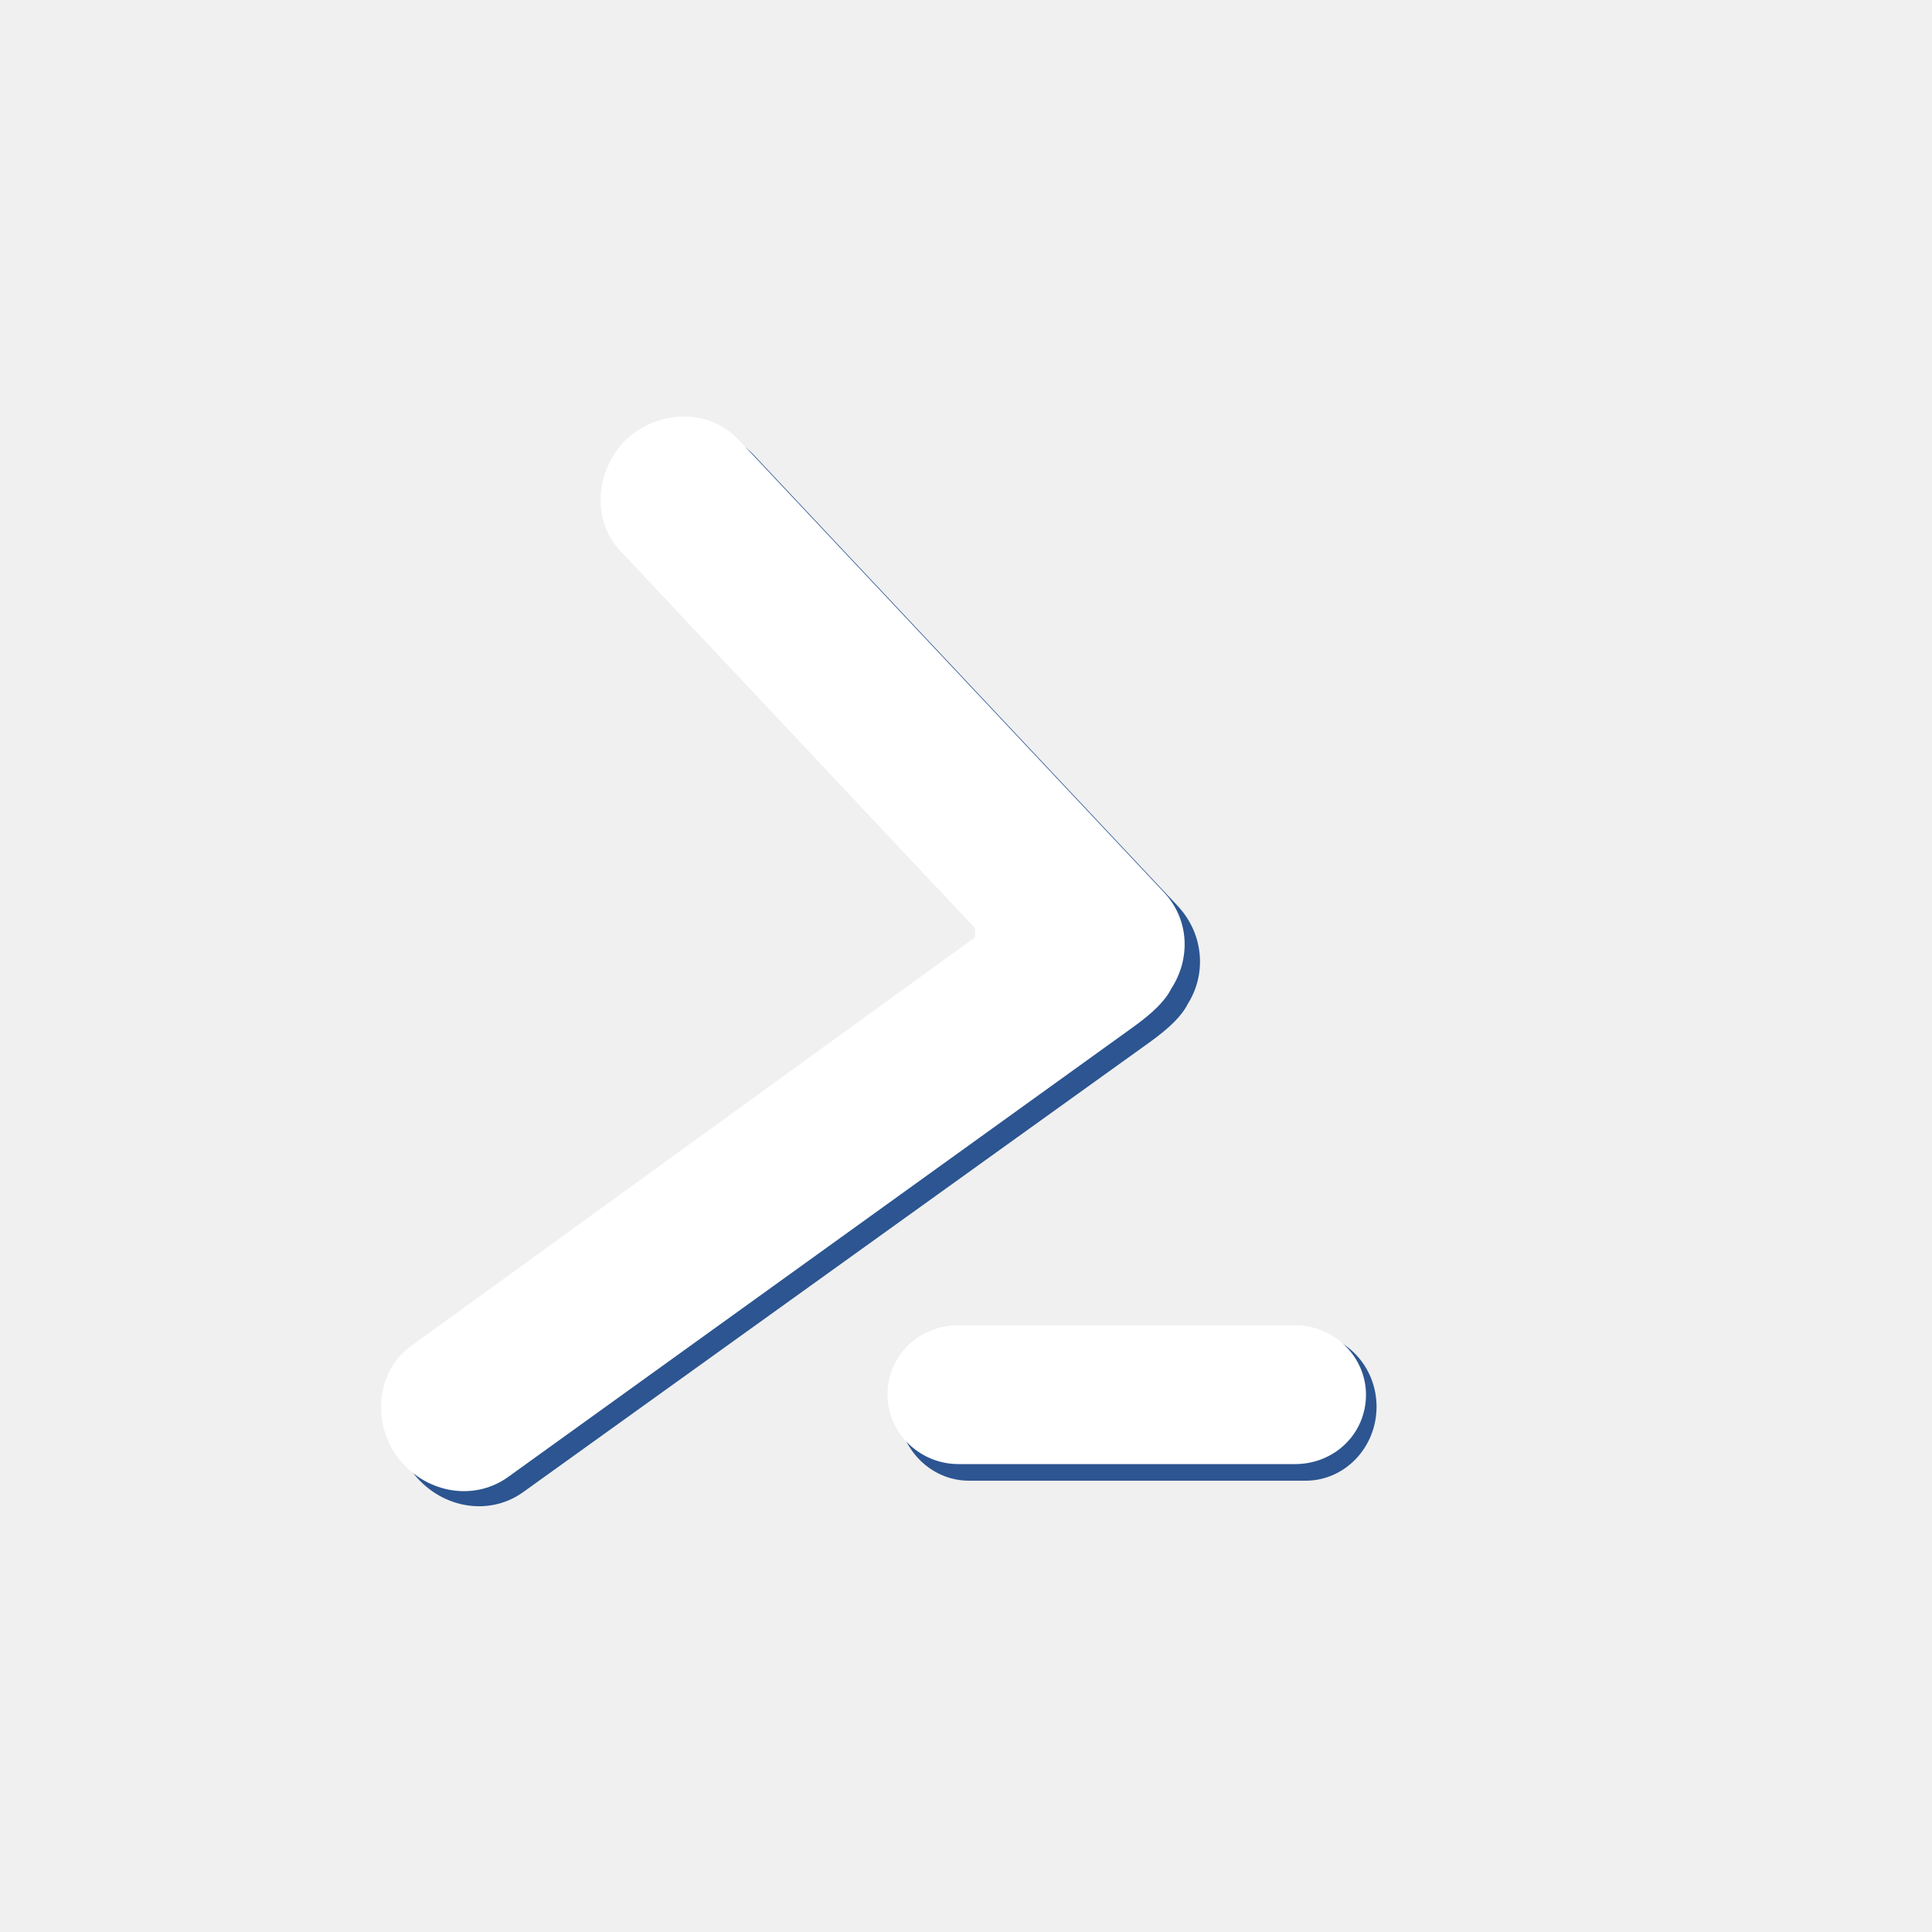
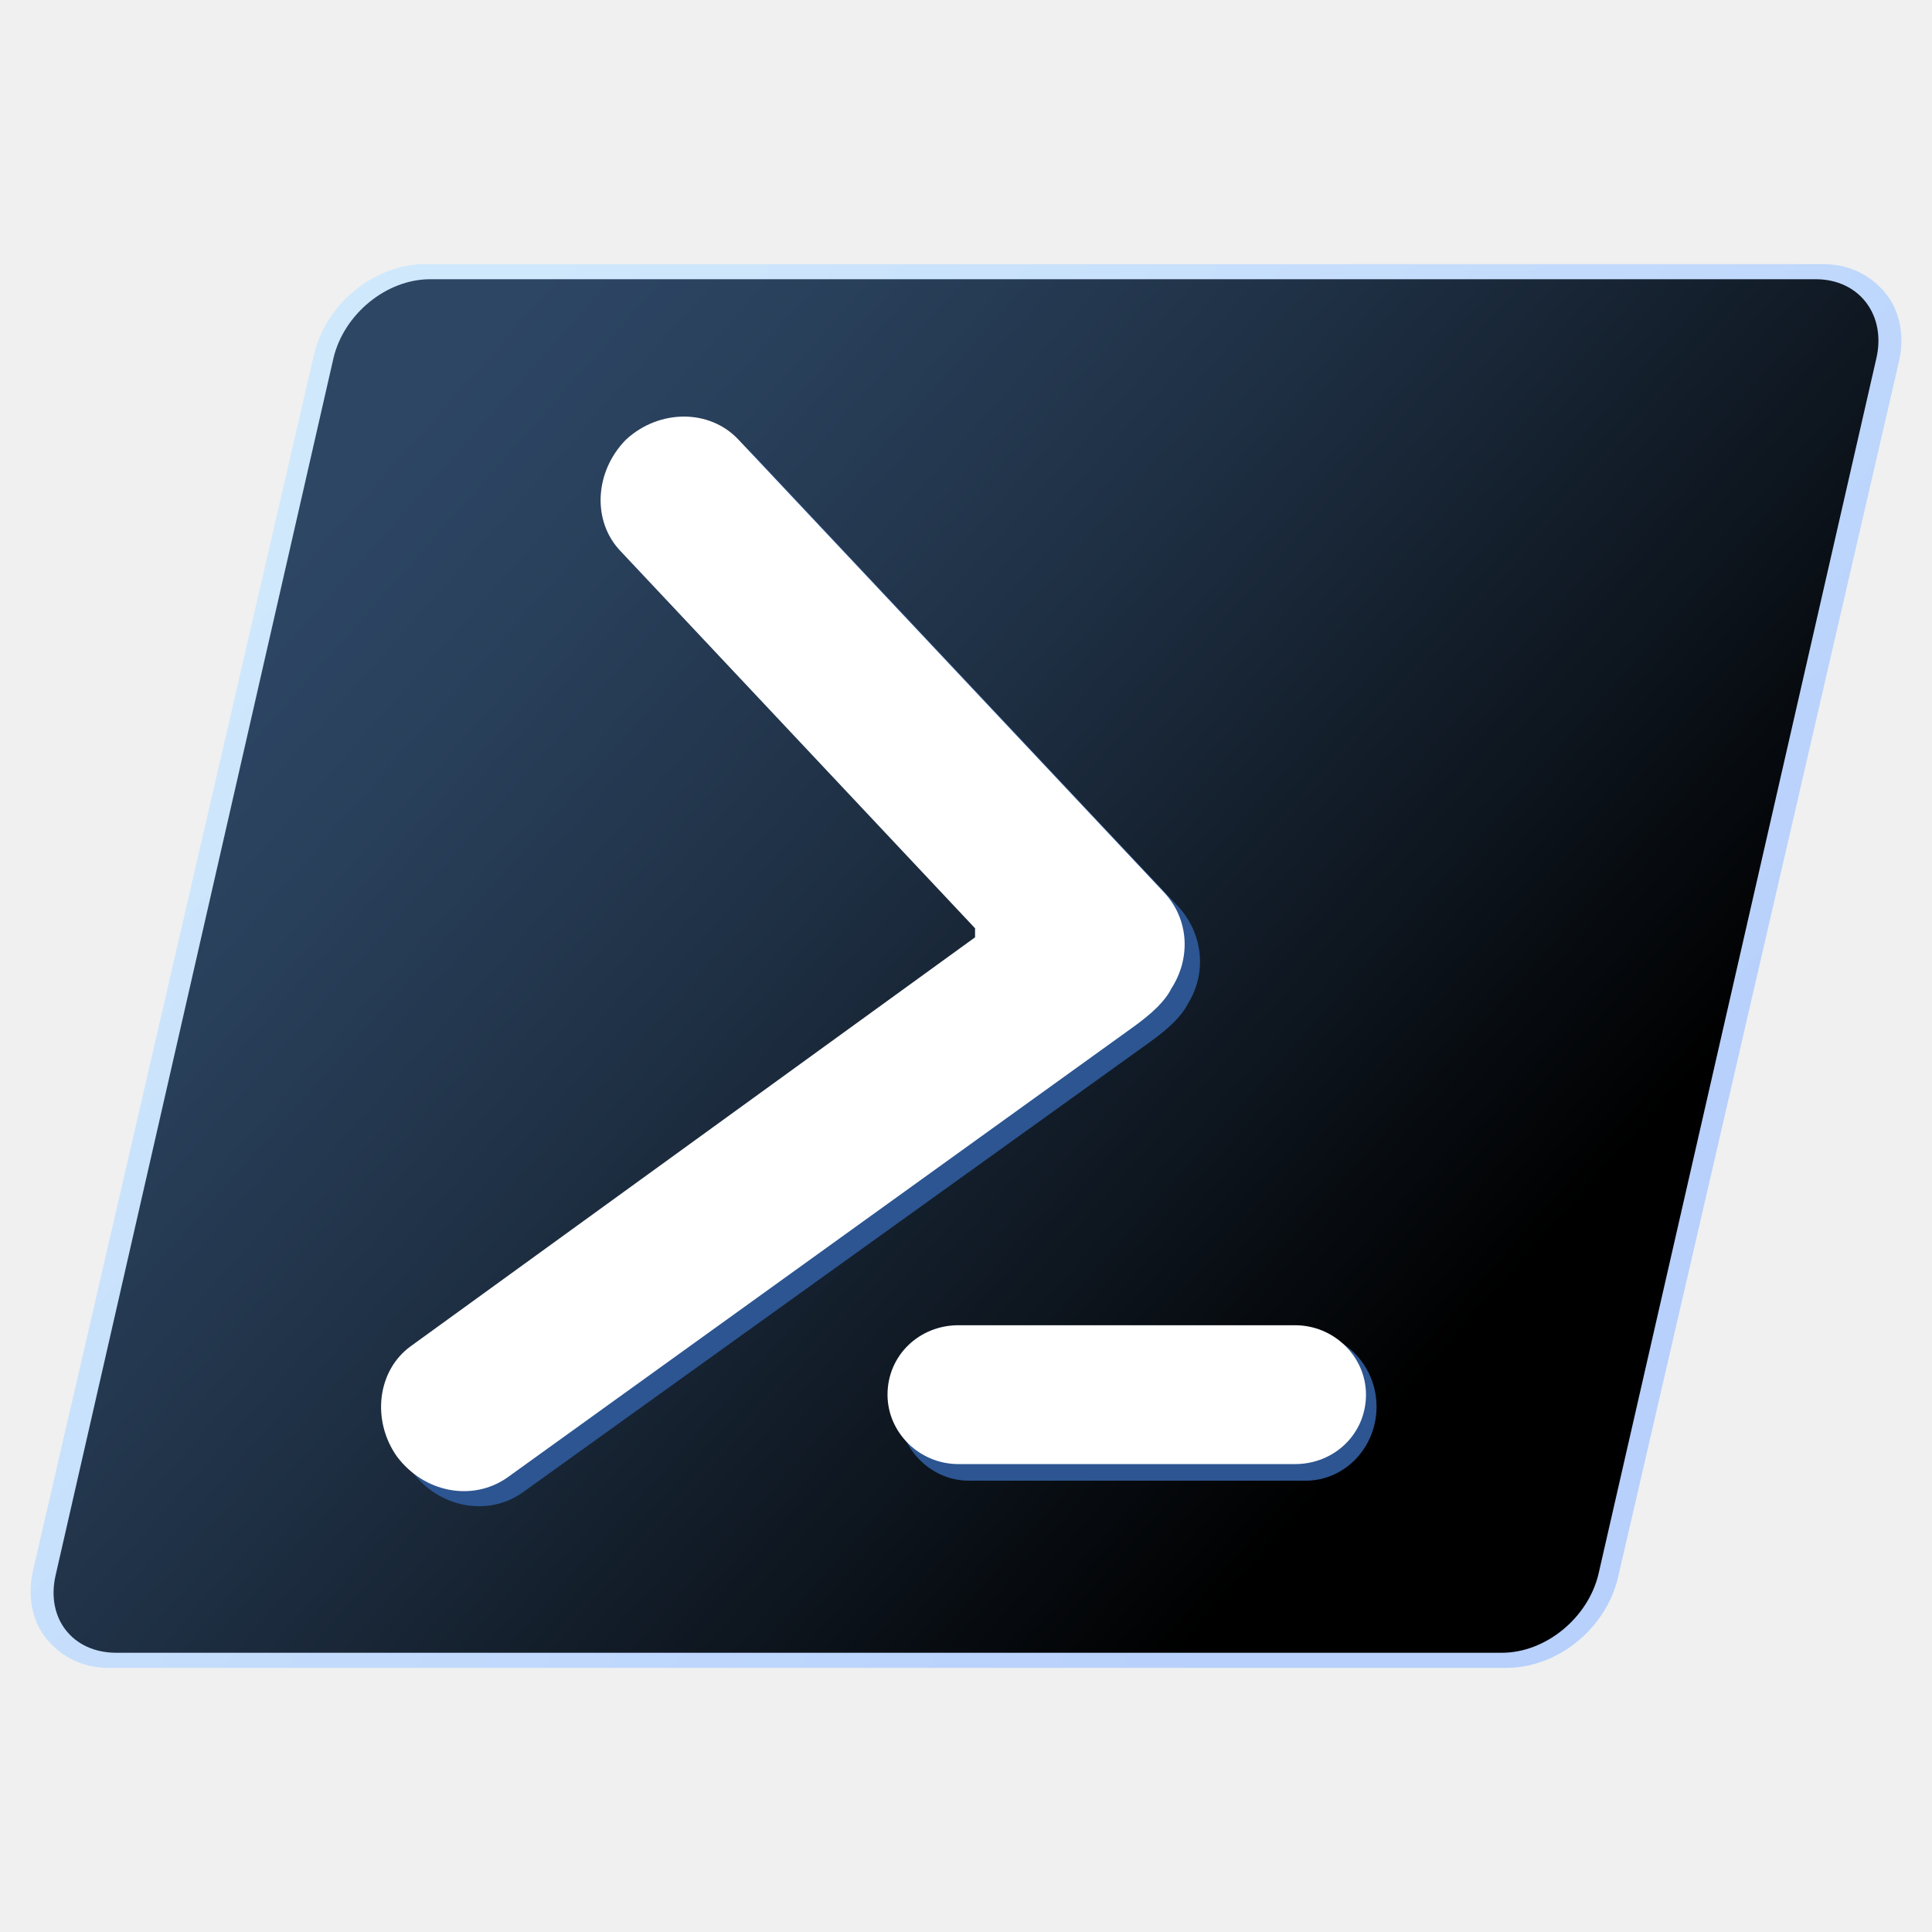
<svg xmlns="http://www.w3.org/2000/svg" viewBox="0 0 24 24" role="img" aria-label="PowerShell">
+   <defs>
+     <linearGradient id="tss_powershell_a" x1="96.306" x2="25.454" y1="35.144" y2="98.431" gradientTransform="matrix(1 0 0 -1 0 128)" gradientUnits="userSpaceOnUse">
+       <stop offset="0" stop-color="#a9c8ff" />
+       <stop offset="1" stop-color="#c7e6ff" />
+     </linearGradient>
+     <linearGradient id="tss_powershell_b" x1="25.336" x2="94.569" y1="98.33" y2="36.847" gradientTransform="matrix(1 0 0 -1 0 128)" gradientUnits="userSpaceOnUse">
+       <stop offset="0" stop-color="#2d4664" />
+       <stop offset=".169" stop-color="#29405b" />
+       <stop offset=".445" stop-color="#1e2f43" />
+       <stop offset=".79" stop-color="#0c131b" />
+       <stop offset="1" />
+     </linearGradient>
+   </defs>
  <style>@keyframes tss_powershell_al{0%{opacity:0}4%,92%{opacity:1}98%,100%{opacity:0}}.tss_powershell_al{animation:tss_powershell_al 3.6s linear infinite}@keyframes tss_powershell_pc0{0%,0%{opacity:0;transform:translateY(-7px)}22%,100%{opacity:1;transform:none}}@keyframes tss_powershell_pc1{0%,4%{opacity:0;transform:translateY(-7px)}26%,100%{opacity:1;transform:none}}@keyframes tss_powershell_pc2{0%,8%{opacity:0;transform:translateY(-7px)}30%,100%{opacity:1;transform:none}}@keyframes tss_powershell_pc3{0%,12%{opacity:0;transform:translateY(-7px)}34%,100%{opacity:1;transform:none}}.tss_powershell_pc0{transform-box:fill-box;transform-origin:50% 0%;animation:tss_powershell_pc0 3.6s cubic-bezier(.22,1,.36,1) infinite}.tss_powershell_pc1{transform-box:fill-box;transform-origin:50% 0%;animation:tss_powershell_pc1 3.6s cubic-bezier(.22,1,.36,1) infinite}.tss_powershell_pc2{transform-box:fill-box;transform-origin:50% 0%;animation:tss_powershell_pc2 3.6s cubic-bezier(.22,1,.36,1) infinite}.tss_powershell_pc3{transform-box:fill-box;transform-origin:50% 0%;animation:tss_powershell_pc3 3.6s cubic-bezier(.22,1,.36,1) infinite}@media (prefers-reduced-motion: reduce){.tss_powershell_al{animation:none!important;opacity:1!important}.tss_powershell_pc0{animation:none!important;opacity:1!important;transform:none!important}.tss_powershell_pc1{animation:none!important;opacity:1!important;transform:none!important}.tss_powershell_pc2{animation:none!important;opacity:1!important;transform:none!important}.tss_powershell_pc3{animation:none!important;opacity:1!important;transform:none!important}}</style>
  <g class="tss_powershell_al">
    <g transform="translate(0 0) scale(0.1875)">
      <g class="tss_powershell_pc0">
        <path fill="url(#tss_powershell_a)" fill-rule="evenodd" d="M7.2 110.5c-1.7 0-3.1-.7-4.1-1.9-1-1.2-1.3-2.9-.9-4.6l18.6-80.5c.8-3.4 4-6 7.4-6h92.6c1.7 0 3.1.7 4.1 1.9 1 1.2 1.3 2.9.9 4.6l-18.6 80.5c-.8 3.4-4 6-7.4 6H7.2z" clip-rule="evenodd" opacity=".8" />
      </g>
      <g class="tss_powershell_pc1">
        <path fill="url(#tss_powershell_b)" fill-rule="evenodd" d="M120.3 18.5H28.5c-2.9 0-5.7 2.3-6.4 5.2L3.7 104.3c-.7 2.9 1.1 5.2 4 5.2h91.8c2.9 0 5.7-2.3 6.4-5.2l18.4-80.5c.7-2.9-1.1-5.3-4-5.3z" clip-rule="evenodd" />
      </g>
      <g class="tss_powershell_pc2">
        <path fill="#2C5591" fill-rule="evenodd" d="M64.2 88.3h22.3c2.6 0 4.7 2.2 4.7 4.9s-2.1 4.9-4.7 4.9H64.2c-2.6 0-4.7-2.2-4.7-4.9s2.1-4.9 4.7-4.9zM78.7 66.5c-.4.8-1.2 1.6-2.6 2.6L34.6 98.9c-2.3 1.6-5.5 1-7.3-1.4-1.7-2.4-1.3-5.7.9-7.3l37.4-27.1v-.6l-23.5-25c-1.9-2-1.7-5.3.4-7.4 2.2-2 5.5-2 7.4 0l28.2 30c1.7 1.9 1.8 4.5.6 6.4z" clip-rule="evenodd" />
      </g>
      <g class="tss_powershell_pc3">
        <path fill="#FFF" fill-rule="evenodd" d="M77.6 65.5c-.4.8-1.2 1.6-2.6 2.6L33.6 97.9c-2.3 1.6-5.5 1-7.3-1.4-1.7-2.4-1.3-5.7.9-7.3l37.4-27.1v-.6l-23.5-25c-1.9-2-1.7-5.3.4-7.4 2.2-2 5.5-2 7.4 0l28.2 30c1.7 1.8 1.8 4.4.5 6.4zM63.5 87.8h22.3c2.6 0 4.7 2.1 4.7 4.6 0 2.6-2.1 4.6-4.7 4.6H63.5c-2.6 0-4.7-2.1-4.7-4.6 0-2.6 2.1-4.6 4.7-4.6z" clip-rule="evenodd" />
      </g>
    </g>
  </g>
</svg>
